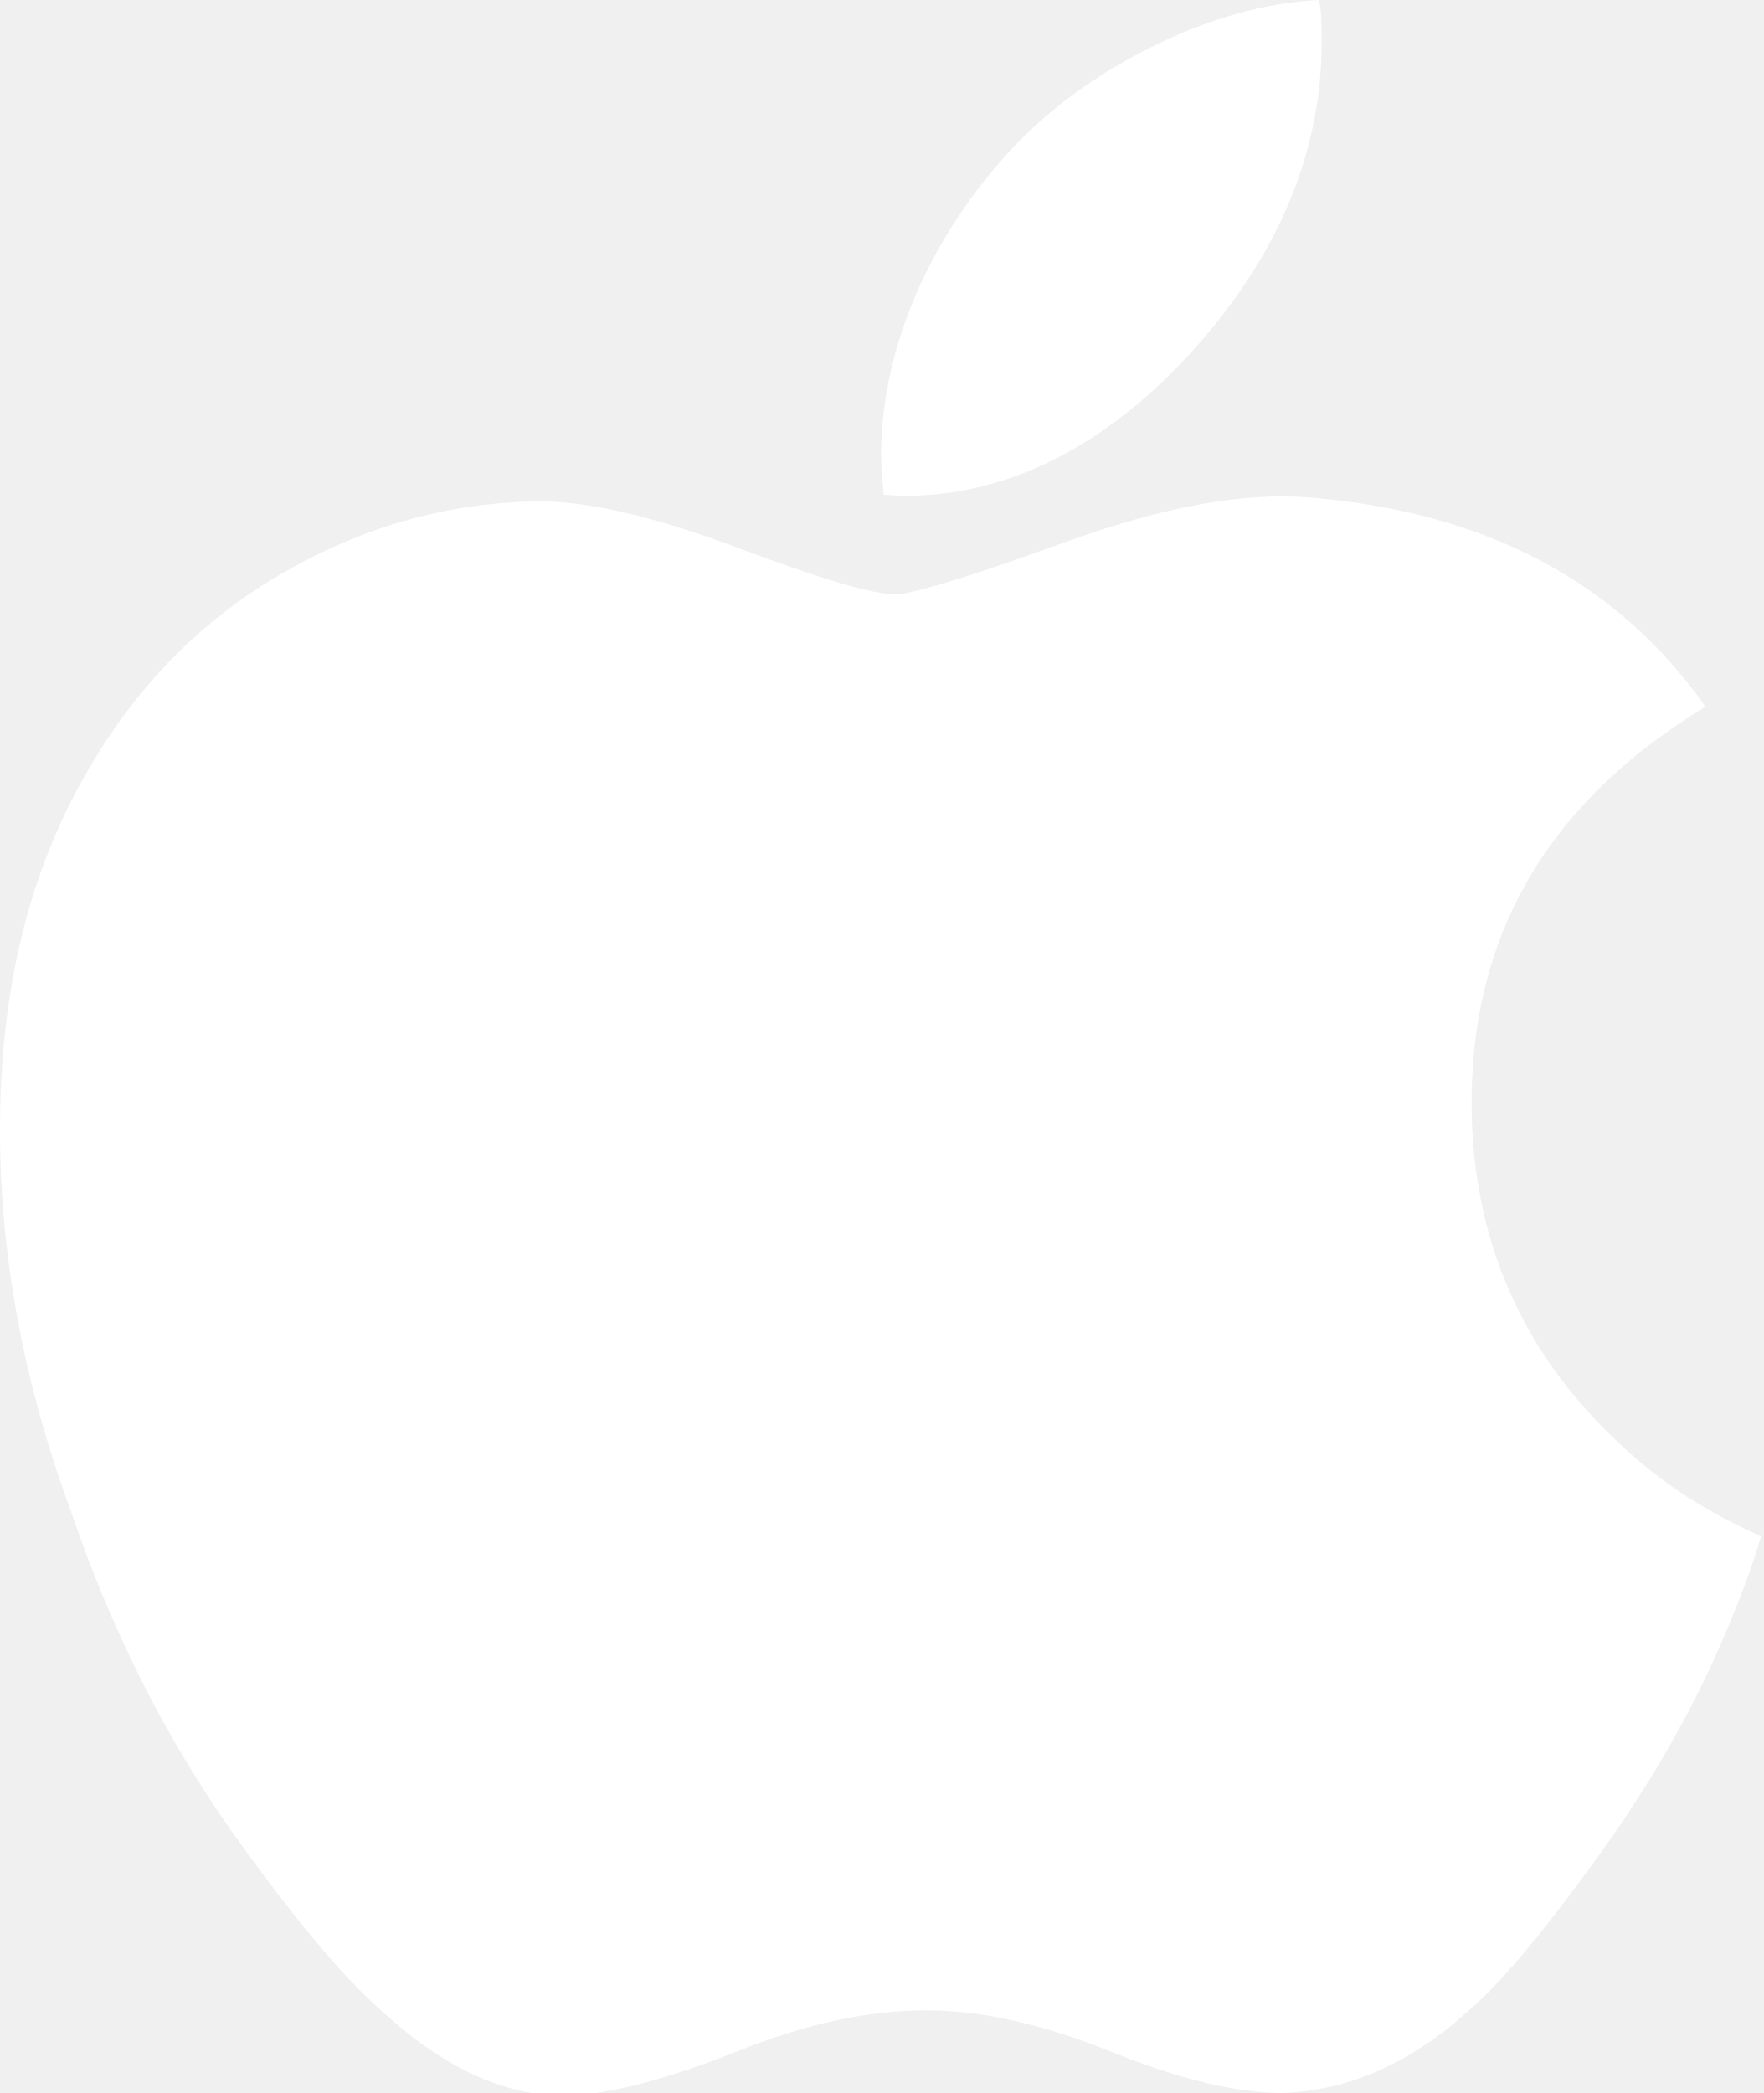
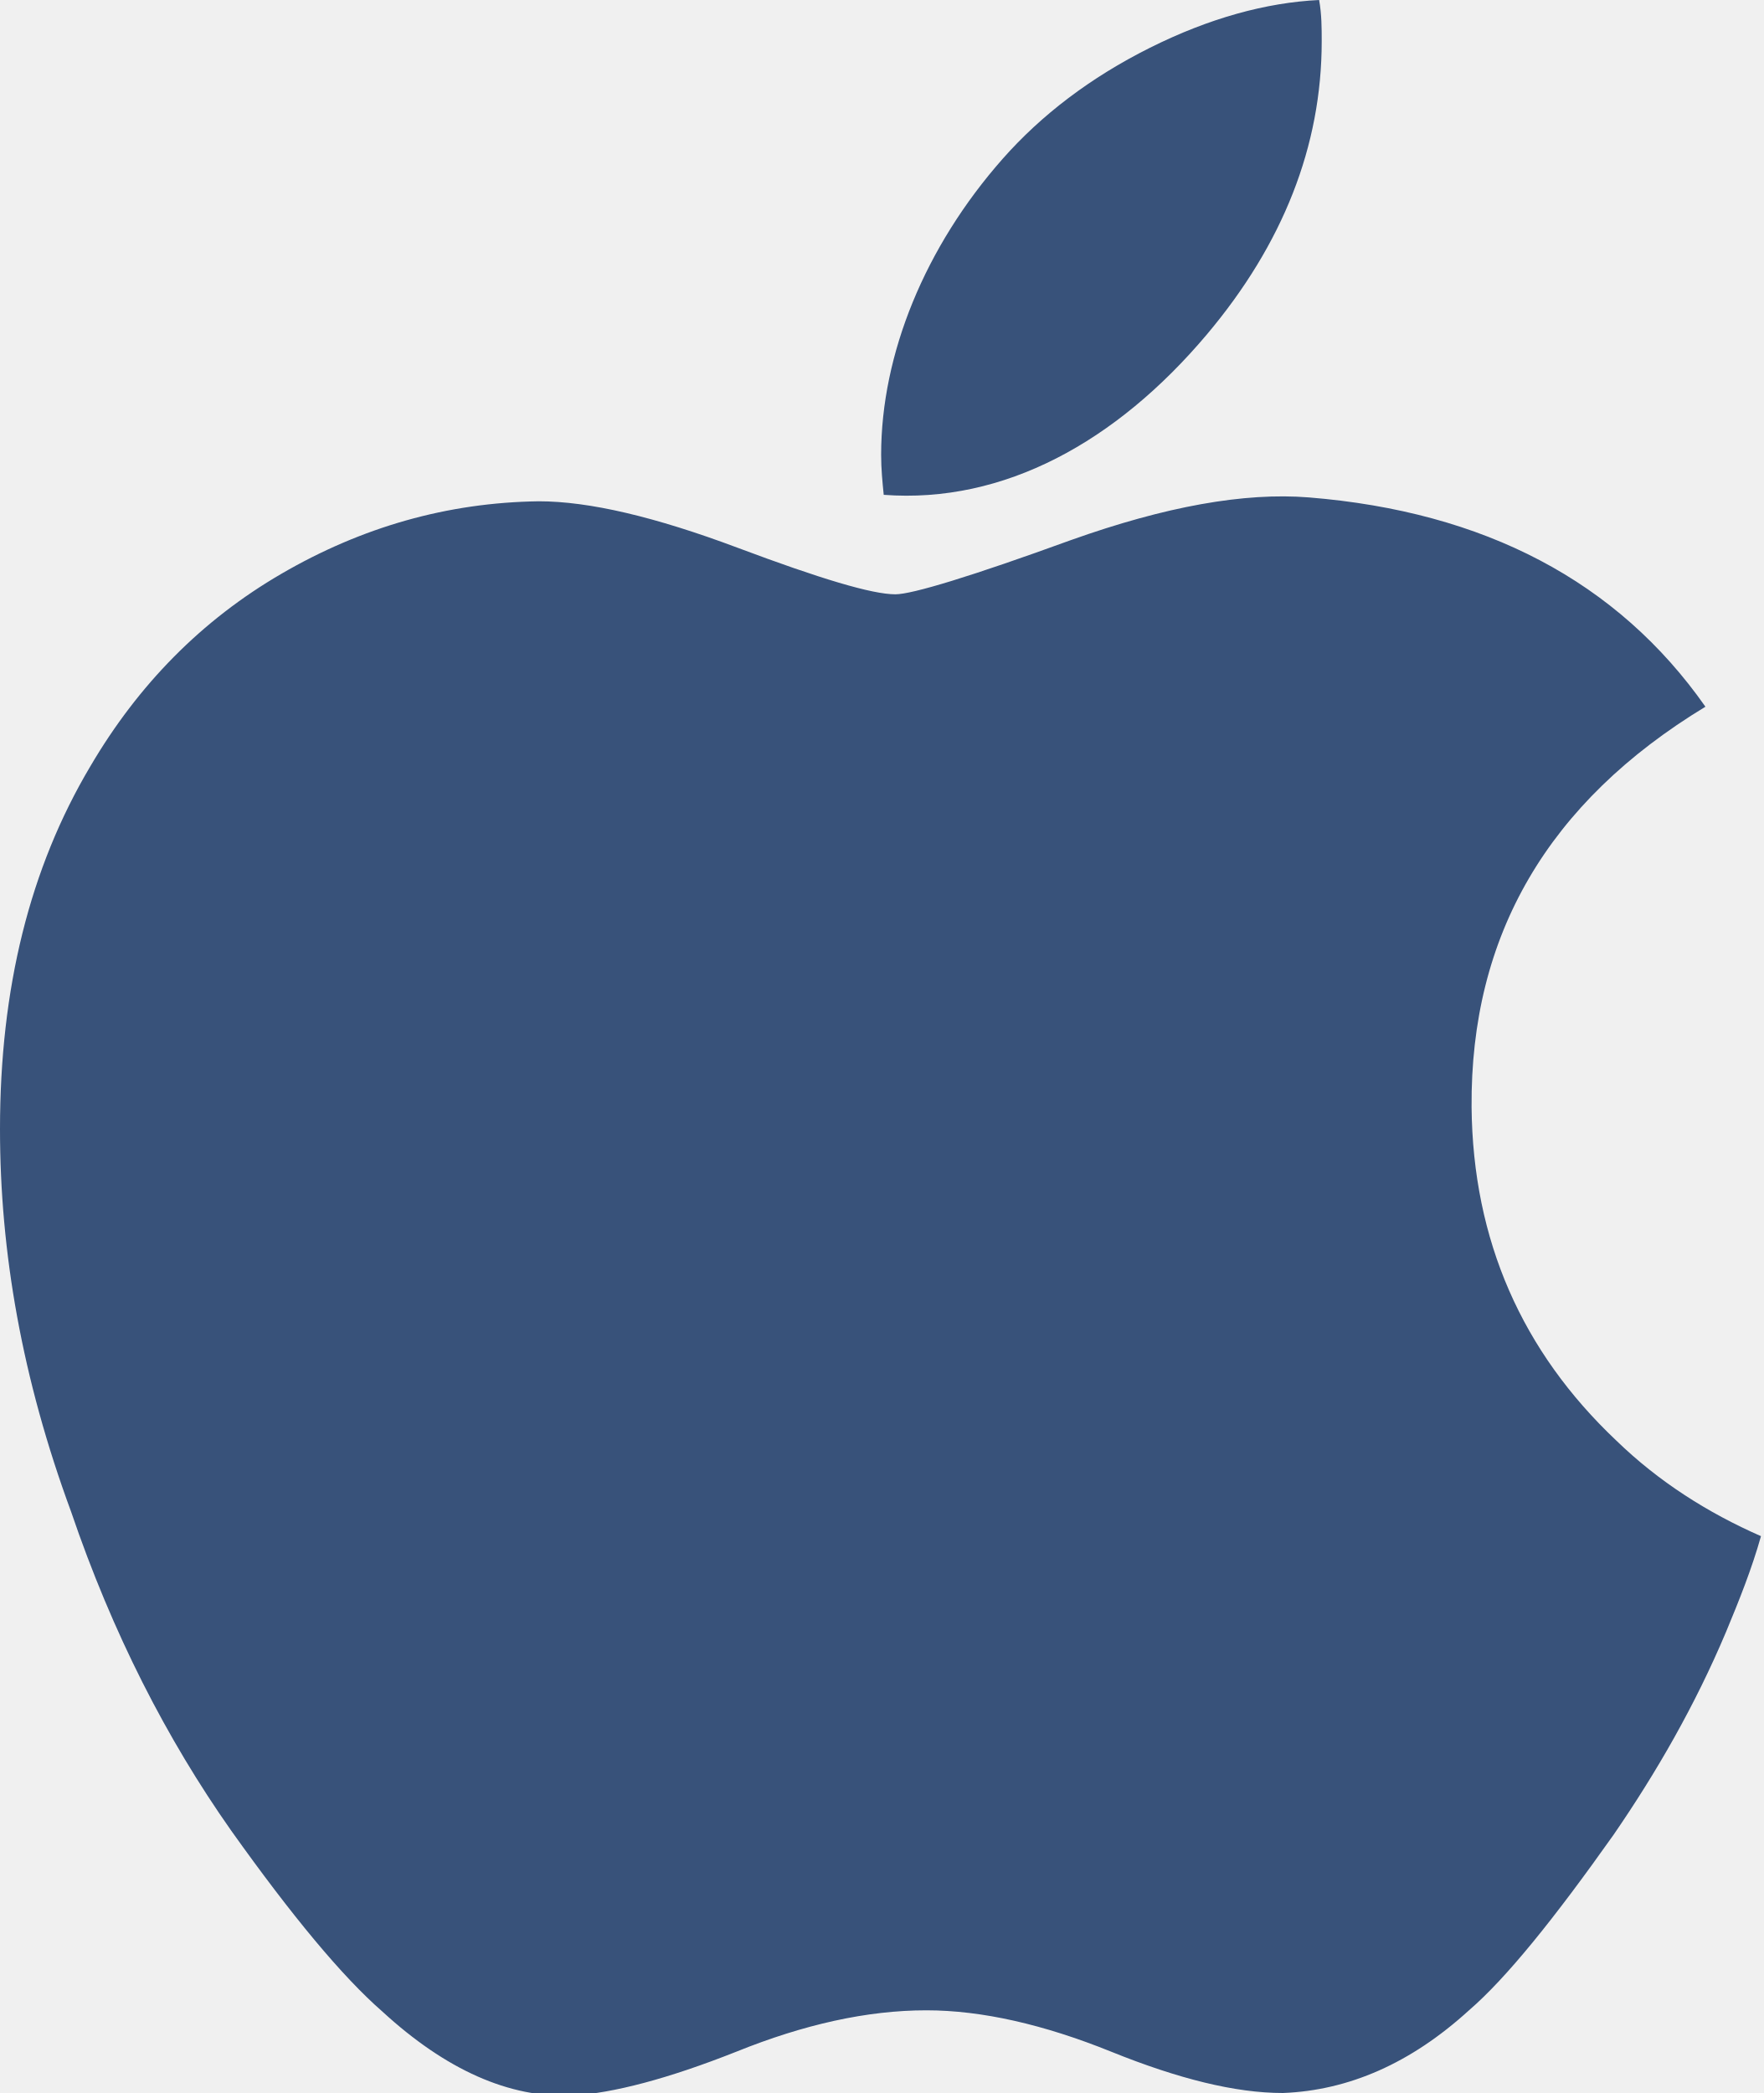
<svg xmlns="http://www.w3.org/2000/svg" version="1.1" id="svg2" x="0px" y="0px" viewBox="0 0 136.5 162" style="enable-background:new 0 0 136.5 162;" xml:space="preserve">
  <style type="text/css">
- 	.st0{fill:#FFFFFF;}
+ 	.st0{fill:#38527A;}
</style>
-   <path id="path4" class="st0" d="M133.6,126.3c-2.4,5.7-5.4,10.9-8.7,15.7  c-4.6,6.5-8.3,11.1-11.2,13.6c-4.5,4.1-9.3,6.2-14.4,6.4c-3.7,0-8.1-1.1-13.3-3.2c-5.2-2.1-10-3.2-14.3-3.2c-4.6,0-9.5,1.1-14.7,3.2  c-5.3,2.1-9.5,3.2-12.7,3.4c-4.9,0.2-9.8-2-14.7-6.5c-3.1-2.7-7-7.4-11.7-14c-5-7.1-9.2-15.3-12.4-24.7C1.7,106.7,0,96.9,0,87.4  c0-10.9,2.3-20.2,7-28.1c3.7-6.3,8.6-11.3,14.8-14.9s12.8-5.5,19.9-5.6c3.9,0,9,1.2,15.4,3.6c6.4,2.4,10.4,3.6,12.2,3.6  c1.3,0,5.9-1.4,13.6-4.2c7.3-2.6,13.4-3.7,18.4-3.3c13.6,1.1,23.9,6.5,30.7,16.2c-12.2,7.4-18.2,17.7-18.1,31  c0.1,10.3,3.9,18.9,11.2,25.8c3.3,3.2,7.1,5.6,11.2,7.4C135.6,121.4,134.6,123.9,133.6,126.3z M102.3,3.2c0,8.1-3,15.7-8.9,22.7  C86.4,34.2,77.7,39,68.4,38.3c-0.1-1-0.2-2-0.2-3.1c0-7.8,3.4-16.1,9.4-22.9c3-3.4,6.8-6.3,11.4-8.6c4.6-2.3,9-3.5,13.1-3.7  C102.3,1.1,102.3,2.2,102.3,3.2L102.3,3.2z" />
+   <path id="path4" class="st0" d="M133.6,126.3c-2.4,5.7-5.4,10.9-8.7,15.7  c-4.6,6.5-8.3,11.1-11.2,13.6c-4.5,4.1-9.3,6.2-14.4,6.4c-3.7,0-8.1-1.1-13.3-3.2c-5.2-2.1-10-3.2-14.3-3.2c-4.6,0-9.5,1.1-14.7,3.2  c-5.3,2.1-9.5,3.2-12.7,3.4c-4.9,0.2-9.8-2-14.7-6.5c-3.1-2.7-7-7.4-11.7-14c-5-7.1-9.2-15.3-12.4-24.7C1.7,106.7,0,96.9,0,87.4  c0-10.9,2.3-20.2,7-28.1C10.7,53,15.6,48,21.8,44.4s12.8-5.5,19.9-5.6c3.9,0,9,1.2,15.4,3.6c6.4,2.4,10.4,3.6,12.2,3.6  c1.3,0,5.9-1.4,13.6-4.2c7.3-2.6,13.4-3.7,18.4-3.3c13.6,1.1,23.9,6.5,30.7,16.2c-12.2,7.4-18.2,17.7-18.1,31  c0.1,10.3,3.9,18.9,11.2,25.8c3.3,3.2,7.1,5.6,11.2,7.4C135.6,121.4,134.6,123.9,133.6,126.3z M102.3,3.2c0,8.1-3,15.7-8.9,22.7  c-7,8.3-15.7,13.1-25,12.4c-0.1-1-0.2-2-0.2-3.1c0-7.8,3.4-16.1,9.4-22.9c3-3.4,6.8-6.3,11.4-8.6s9-3.5,13.1-3.7  C102.3,1.1,102.3,2.2,102.3,3.2L102.3,3.2z" />
</svg>
